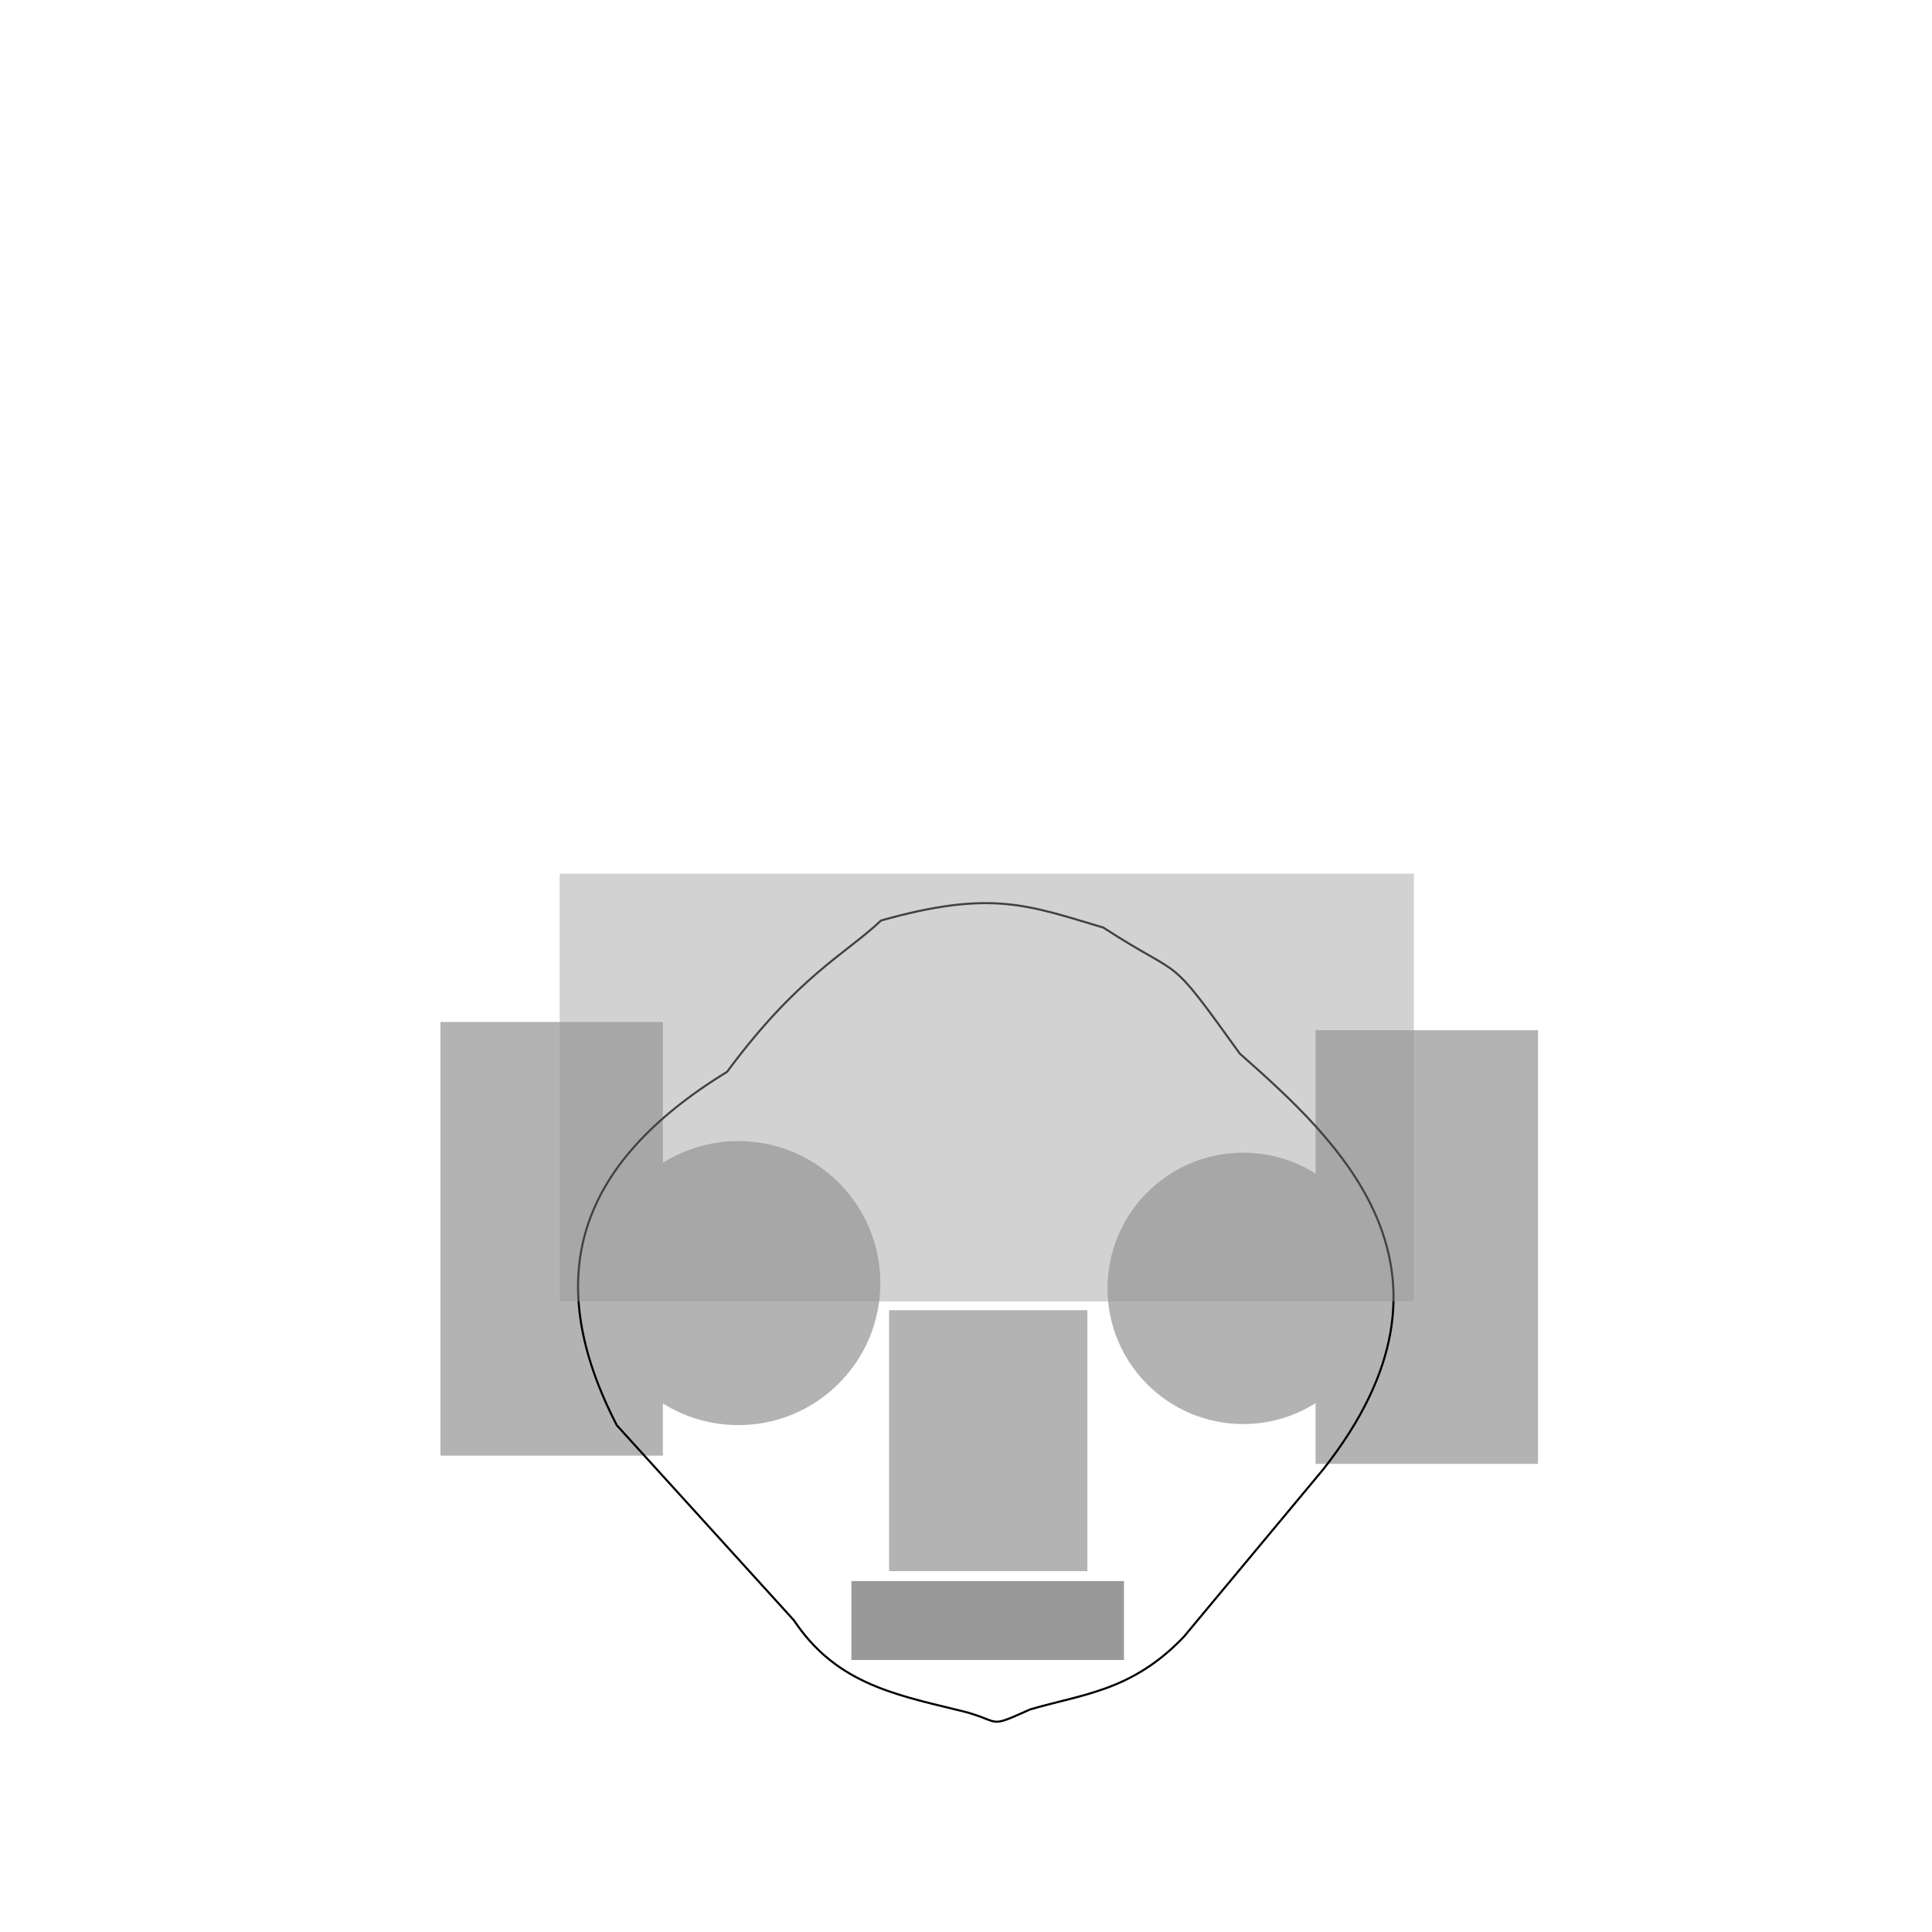
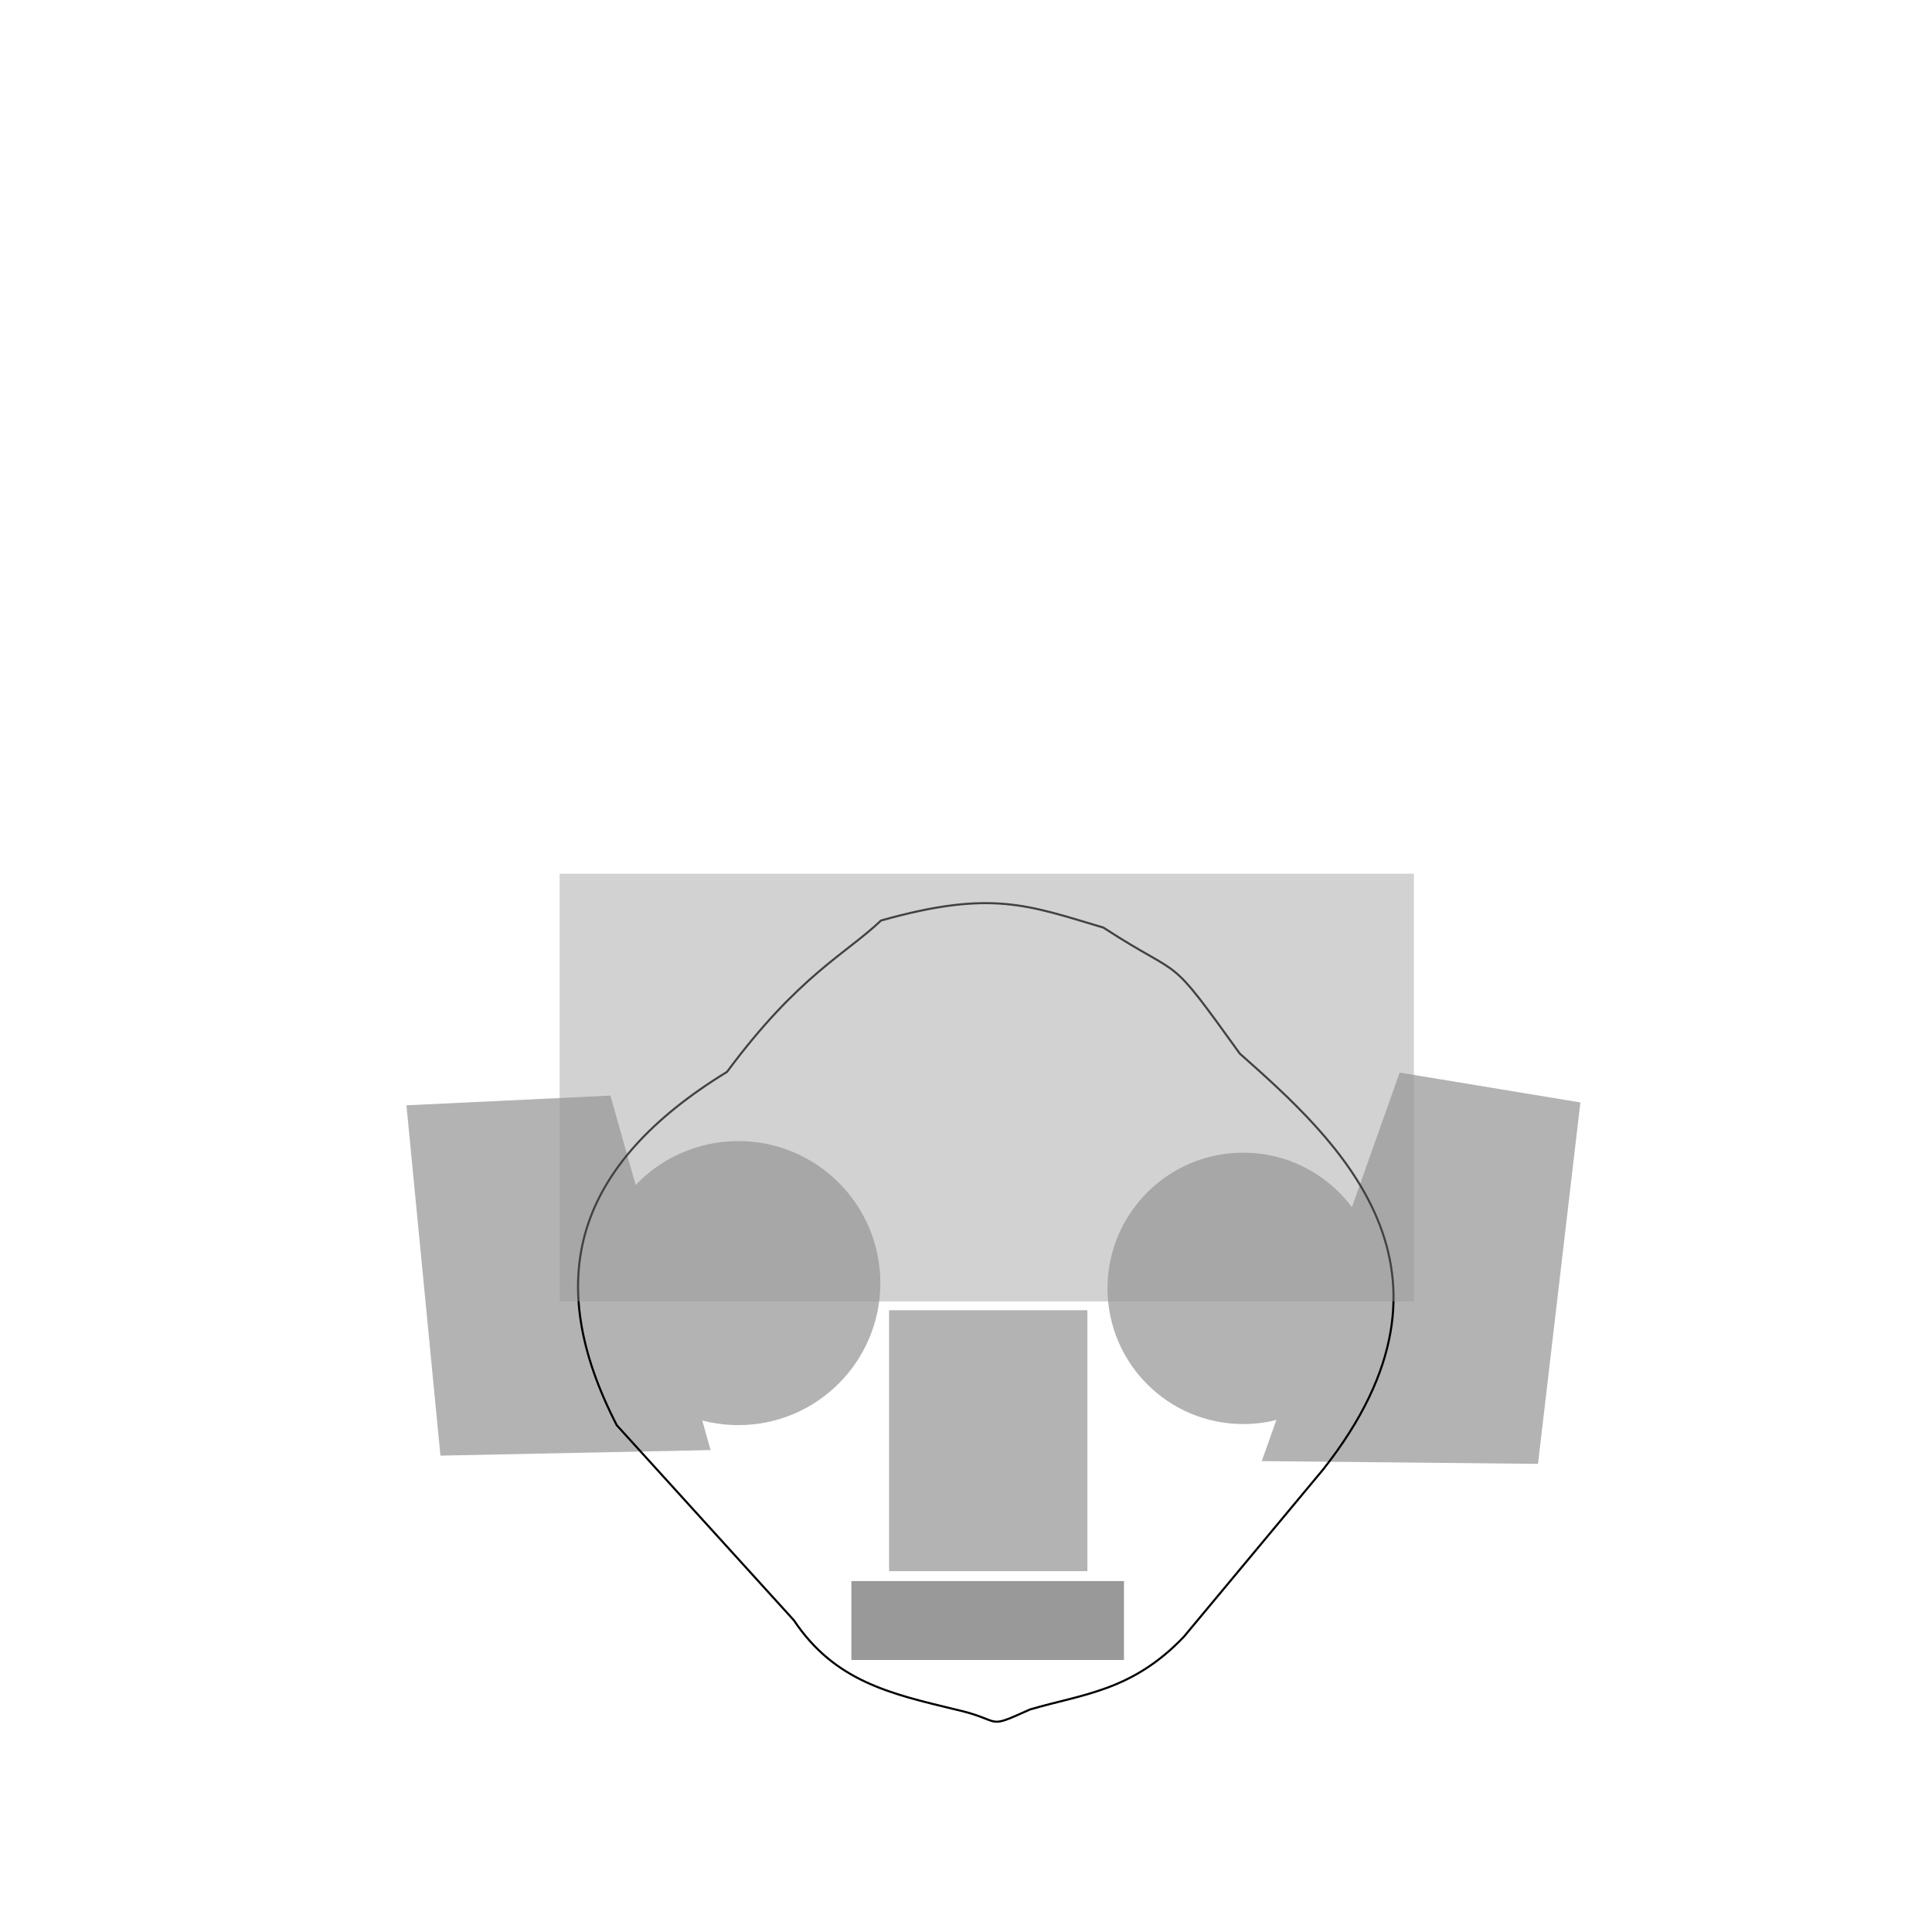
<svg xmlns="http://www.w3.org/2000/svg" width="210mm" height="210mm" viewBox="0 0 210 210" version="1.1" id="svg201" enable-background="new">
  <style id="style475" />
  <defs id="defs195" />
  <g id="layer2" style="display:none">
    <rect style="display:inline;fill:#b3b3b3;fill-rule:evenodd;stroke-width:0.221" id="rect294-6-5" width="28.178" height="42.86" x="43.009" y="93.153" />
    <rect style="display:inline;fill:#b3b3b3;fill-rule:evenodd;stroke-width:0.221" id="rect294-3-7-6" width="28.178" height="42.86" x="141.59" y="93.967" />
    <circle style="fill:#b3b3b3;stroke-width:0.265" id="eyeball_left" cx="88.212" cy="98.33" r="9.537" />
    <circle style="fill:#b3b3b3;stroke-width:0.265" id="eyeball_right" cx="126.928" cy="98.569" r="9.537" />
    <path style="fill:none;stroke:#000000;stroke-width:0.265px;stroke-linecap:butt;stroke-linejoin:miter;stroke-opacity:1" d="m 77.787,161.197 -13.825,-45.858 -4.589,-35.696 34.238,-38.987 33.334,1.515 26.821,38.689 -4.313,36.357 -15.081,45.213 -19.804,15.29 -18.651,0.379 z" id="skull" />
    <rect style="display:inline;fill:#b3b3b3;stroke-width:0.154" id="rect678-6" width="16.15" height="36.043" x="99.171" y="101.852" />
    <rect style="fill:#999999;fill-rule:evenodd;stroke-width:0.336" id="rect642" width="56.077" height="14.15" x="78.333" y="142.712" />
    <rect style="display:inline;opacity:0.992;fill:#999999;fill-opacity:0.441;fill-rule:evenodd;stroke-width:0.202" id="rect1145-7-3" width="99.346" height="63.172" x="56.229" y="34.901">
      </rect>
  </g>
  <g style="display:none" id="g1145">
-     <rect y="64.835" x="60.316" height="52.873" width="20.483" id="rect1127" style="display:inline;fill:#b3b3b3;fill-rule:evenodd;stroke-width:0.209" />
-     <rect y="65.838" x="131.977" height="52.873" width="20.483" id="rect1129" style="display:inline;fill:#b3b3b3;fill-rule:evenodd;stroke-width:0.209" />
+     <path style="display:inline;fill:#b3b3b3;fill-rule:evenodd;stroke-width:0.209" d="m 68.871,48.682 5.932,0.076 5.996,68.951 H 60.316 Z" id="rect1127" />
+     <path style="display:inline;fill:#b3b3b3;fill-rule:evenodd;stroke-width:0.209" d="m 139.003,50.716 6.218,-0.125 7.239,68.12 h -20.483 z" id="rect1129" />
    <circle r="12.867" cy="93.759" cx="88.179" id="circle1131" style="fill:#b3b3b3;stroke-width:0.357" />
    <circle r="12.867" cy="94.064" cx="126.371" id="circle1133" style="fill:#b3b3b3;stroke-width:0.357" />
    <path id="path1135" d="M 86.825,161.215 77.341,115.341 74.193,79.634 97.68,40.634 l 22.867,1.515 18.399,38.703 -2.958,36.369 -10.346,45.228 -13.585,15.296 -12.795,0.379 z" style="fill:none;stroke:#000000;stroke-width:0.219px;stroke-linecap:butt;stroke-linejoin:miter;stroke-opacity:1" />
    <rect y="101.852" x="99.171" height="36.043" width="16.15" id="rect1137" style="display:inline;fill:#b3b3b3;stroke-width:0.154" />
    <rect y="142.712" x="93.323" height="14.15" width="26.097" id="rect1139" style="fill:#999999;fill-rule:evenodd;stroke-width:0.229" />
    <rect y="34.901" x="72.024" height="55.85" width="67.684" id="rect1143" style="display:inline;opacity:0.992;fill:#999999;fill-opacity:0.441;fill-rule:evenodd;stroke-width:0.157">
      </rect>
  </g>
  <g id="layer3" style="display:none">
    <circle style="fill:#b3b3b3;stroke-width:0.265" id="eyeball_left-7" cx="69.855" cy="91.909" r="9.537" />
    <circle style="fill:#b3b3b3;stroke-width:0.265" id="eyeball_right-5" cx="140.898" cy="93.116" r="9.537" />
    <rect style="fill:#b3b3b3;fill-rule:evenodd;stroke-width:0.281" id="rect294" width="37.269" height="52.488" x="9.544" y="84.193" />
    <rect style="display:inline;fill:#b3b3b3;fill-rule:evenodd;stroke-width:0.281" id="rect294-3" width="37.269" height="52.488" x="156.181" y="84.695" />
    <path style="fill:none;stroke:#000000;stroke-width:0.265px;stroke-linecap:butt;stroke-linejoin:miter;stroke-opacity:1" d="m 45.942,161.166 -5.544,-45.858 -7.367,-35.858 c 5.222,-29.573 28.843,-33.842 37.016,-38.824 13.976,-3.93 60.612,-1.338 70.206,1.515 22.62,11.362 25.899,24.356 30.228,37.77 l -7.719,37.277 -6.067,45.213 c -6.601,6.926 -13.202,13.338 -19.804,15.29 -5.85,2.634 -66.601,1.783 -72.819,0.379 -8.328,-2.01 -12.969,-9.173 -18.131,-16.903 z" id="skull-5" />
-     <rect style="fill:#b3b3b3;stroke-width:0.326" id="rect678" width="48.851" height="53.634" x="80.556" y="82.957" />
+     <path style="fill:#b3b3b3;stroke-width:0.326" d="m 91.085,83.184 24.94,0.226 29.688,53.936 -85.485,-0.981 z" id="rect678" />
    <rect style="display:inline;fill:#999999;fill-rule:evenodd;stroke-width:0.411" id="rect642-6" width="83.907" height="14.15" x="62.054" y="143.076" />
    <rect style="display:inline;opacity:0.992;fill:#999999;fill-opacity:0.441;fill-rule:evenodd;stroke-width:0.238" id="rect1145-7" width="143.287" height="60.756" x="30.029" y="32.028">
      </rect>
  </g>
  <g id="layer5" style="display:inline">
-     <rect style="display:inline;fill:#b3b3b3;fill-rule:evenodd;stroke-width:0.215" id="rect294-6" width="24.177" height="47.136" x="47.874" y="111.085" />
-     <rect style="display:inline;fill:#b3b3b3;fill-rule:evenodd;stroke-width:0.215" id="rect294-3-7" width="24.177" height="47.136" x="142.997" y="111.979" />
+     <path style="display:inline;fill:#b3b3b3;fill-rule:evenodd;stroke-width:0.215" d="m 44.178,120.143 22.169,-1.057 10.895,38.531 -29.368,0.604 z" id="rect294-6" />
+     <path style="display:inline;fill:#b3b3b3;fill-rule:evenodd;stroke-width:0.215" d="m 152.138,116.584 19.643,3.246 -4.607,39.286 -30.026,-0.302 z" id="rect294-3-7" />
    <circle style="display:inline;fill:#b3b3b3;stroke-width:0.428" id="eyeball_left-9" cx="80.252" cy="139.468" r="15.437" />
    <circle style="display:inline;fill:#b3b3b3;stroke-width:0.409" id="eyeball_right-1" cx="135.131" cy="140.04" r="14.749" />
    <path style="display:inline;fill:none;stroke:#000000;stroke-width:0.227px;stroke-linecap:butt;stroke-linejoin:miter;stroke-opacity:1" d="M 86.291,176.117 67.042,154.919 c -8.158,-15.826 -4.615,-28.243 11.985,-38.414 7.751,-10.468 12.984,-12.863 16.733,-16.447 11.991,-3.372 15.943,-1.679 24.176,0.769 9.078,5.915 6.637,2.311 14.827,13.698 10.591,9.383 26.254,23.432 9.034,45.228 L 128.679,177.91 c -5.664,5.942 -11.063,6.229 -16.727,7.905 -5.02,2.26 -2.734,1.209 -8.068,0.005 -7.145,-1.725 -13.163,-3.07 -17.592,-9.702 z" id="skull-7" />
    <rect style="display:inline;fill:#b3b3b3;stroke-width:0.157" id="rect678-3" width="21.556" height="28.363" x="96.638" y="142.415" />
    <rect style="display:inline;fill:#999999;fill-rule:evenodd;stroke-width:0.19" id="rect642-3" width="29.628" height="8.578" x="92.541" y="171.854" />
    <rect style="display:inline;opacity:0.992;fill:#999999;fill-opacity:0.441;fill-rule:evenodd;stroke-width:0.168" id="rect1145-3" width="92.858" height="46.491" x="60.83" y="94.969">
      </rect>
  </g>
  <g style="display:none;opacity:1" id="g787">
    <circle r="35.427" cy="79.132" cx="106.383" id="circle773" style="fill:#b3b3b3;stroke-width:0.983" />
    <circle r="9.537" cy="115.264" cx="257.991" id="circle775" style="fill:#b3b3b3;stroke-width:0.265" />
    <rect y="76.177" x="-7.943" height="73.296" width="52.043" id="rect777" style="fill:#b3b3b3;fill-rule:evenodd;stroke-width:0.393" />
    <rect y="76.877" x="159.624" height="73.296" width="52.043" id="rect779" style="display:inline;fill:#b3b3b3;fill-rule:evenodd;stroke-width:0.393" />
    <path id="path781" d="m 47.113,187.369 -5.544,-45.858 -7.367,-63.711 23.634,-54.151 94.703,-0.148 19.113,54.759 -7.719,65.129 -6.067,45.213 -19.804,15.29 -72.819,0.379 z" style="fill:none;stroke:#000000;stroke-width:0.265px;stroke-linecap:butt;stroke-linejoin:miter;stroke-opacity:1" />
    <rect y="120.784" x="81.727" height="42.01" width="48.851" id="rect783" style="fill:#b3b3b3;stroke-width:0.289" />
    <rect y="169.279" x="63.225" height="14.15" width="83.907" id="rect785" style="display:inline;fill:#999999;fill-rule:evenodd;stroke-width:0.411" />
    <rect style="opacity:0.992;fill:#999999;fill-opacity:0.441;fill-rule:evenodd;stroke-width:0.214" id="rect1145" width="122.333" height="57.581" x="42.161" y="-1.109">
      </rect>
  </g>
</svg>
